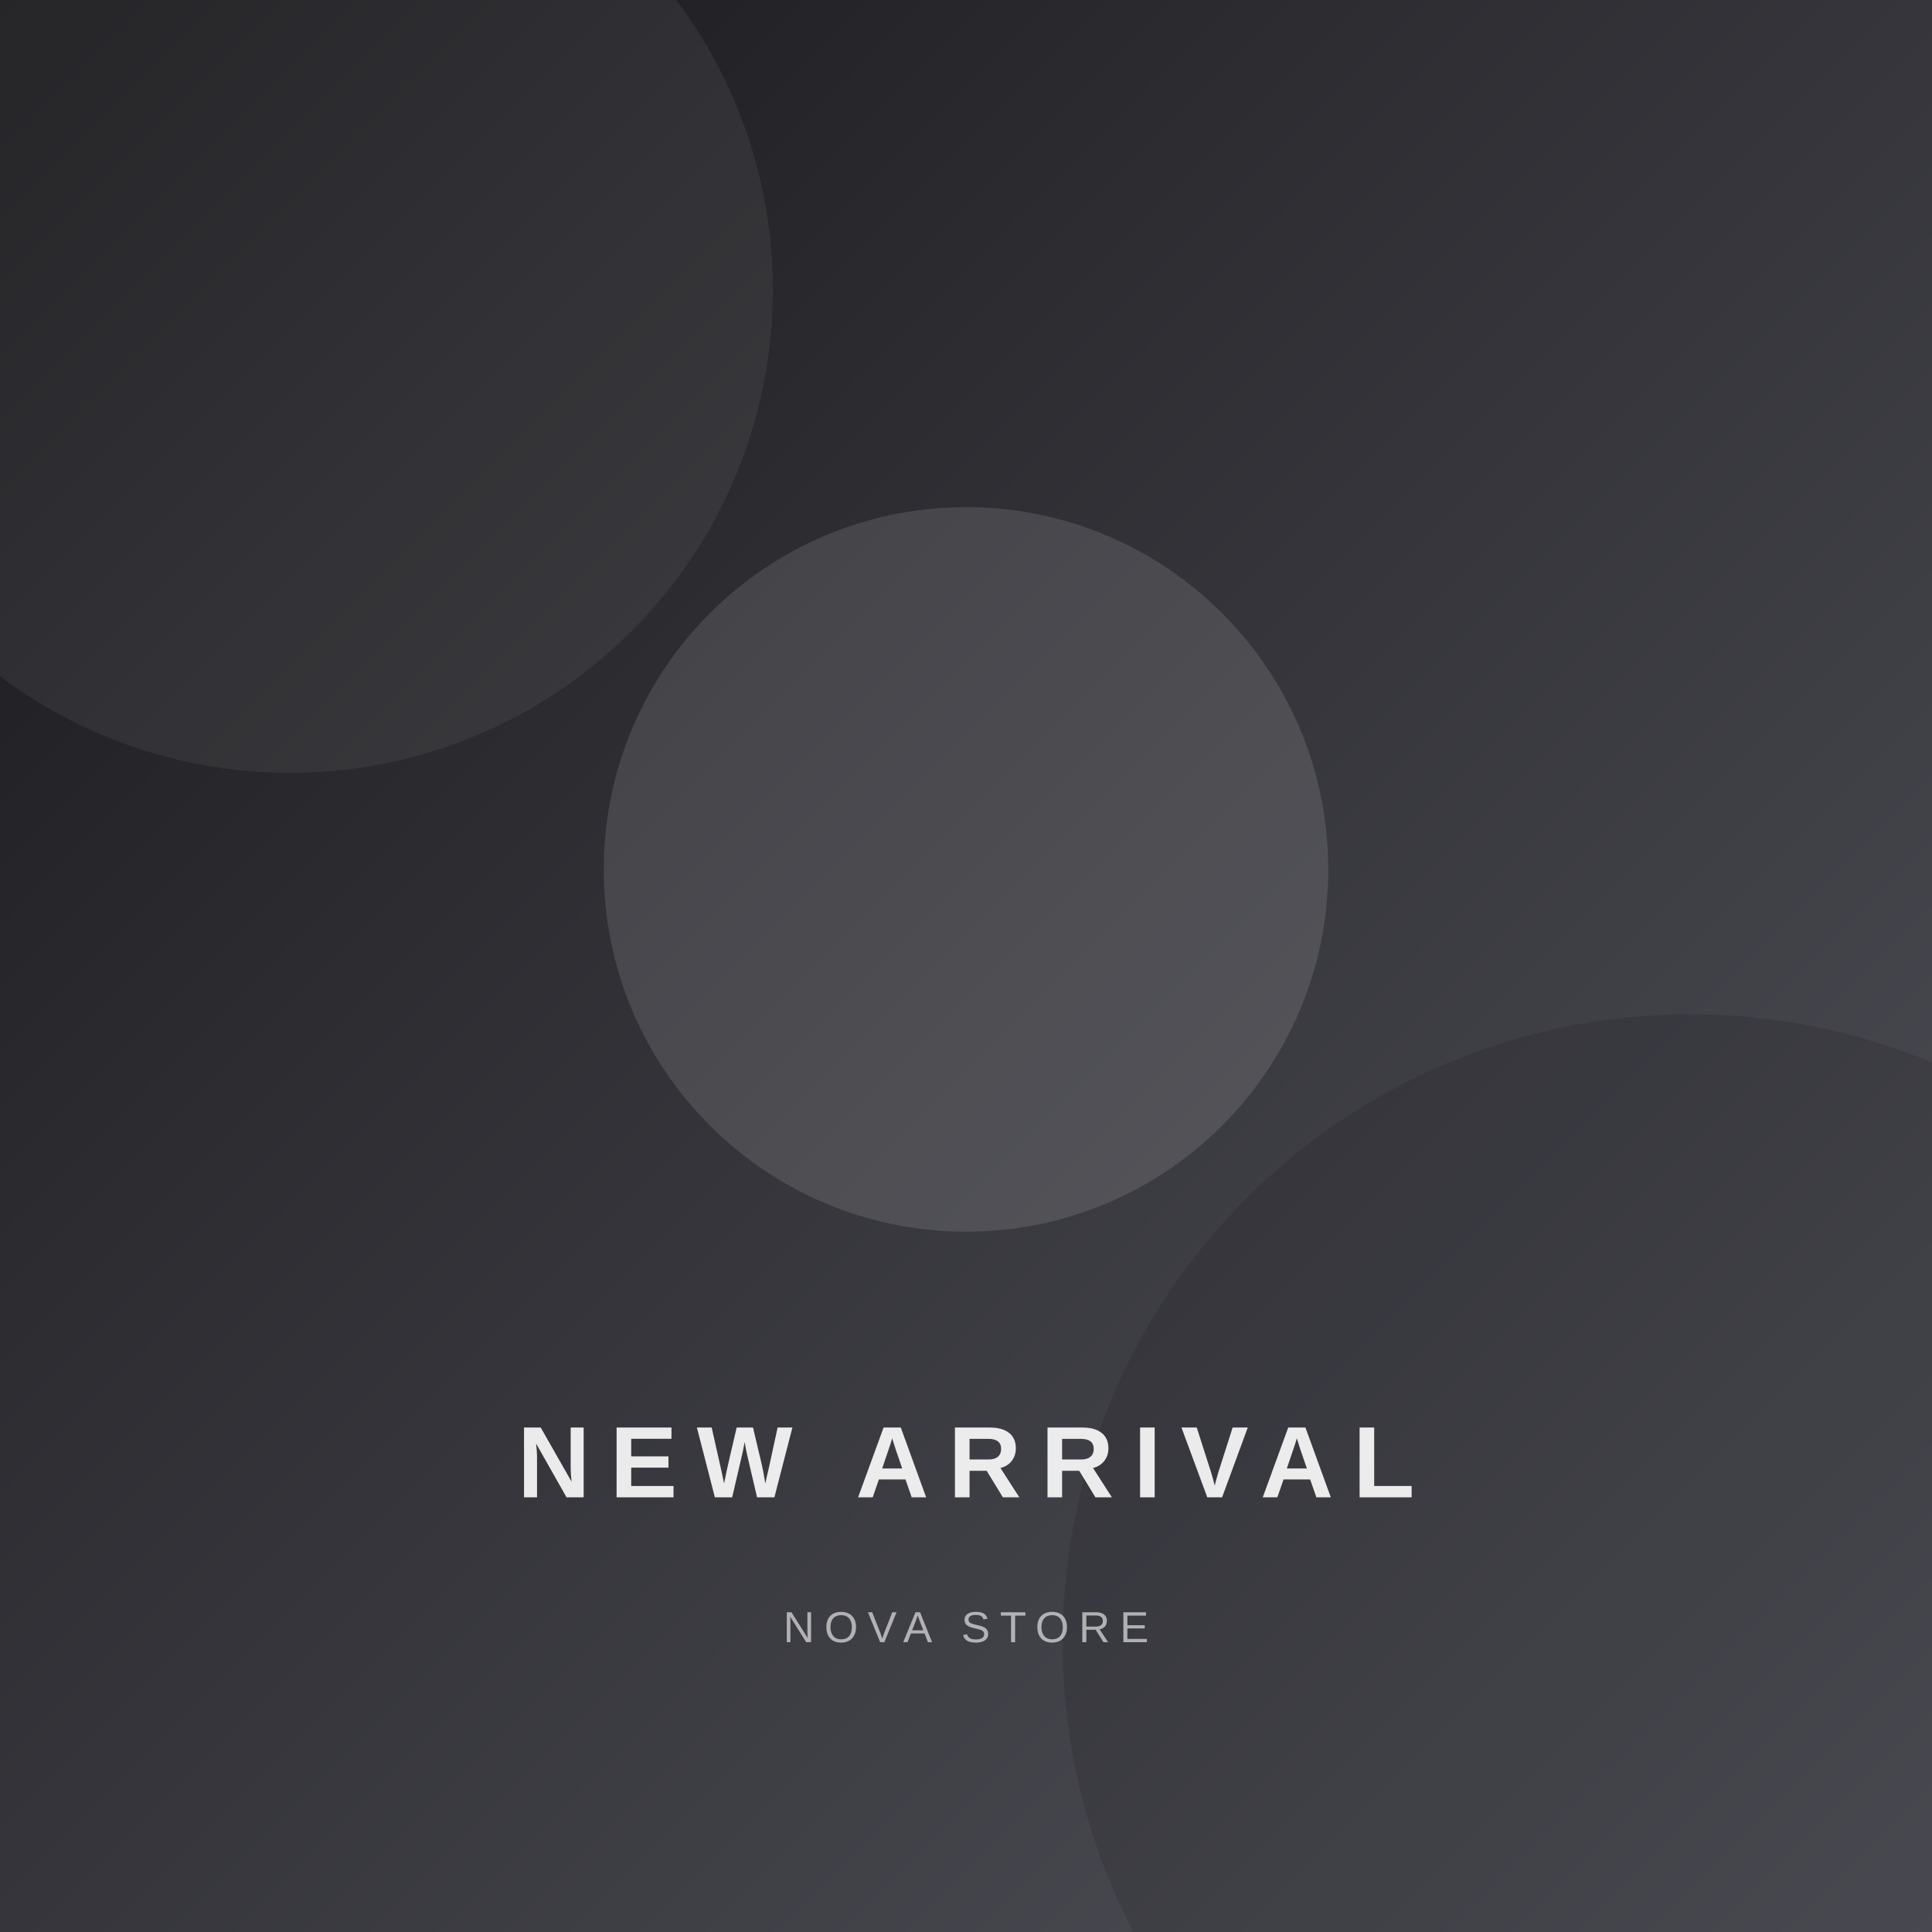
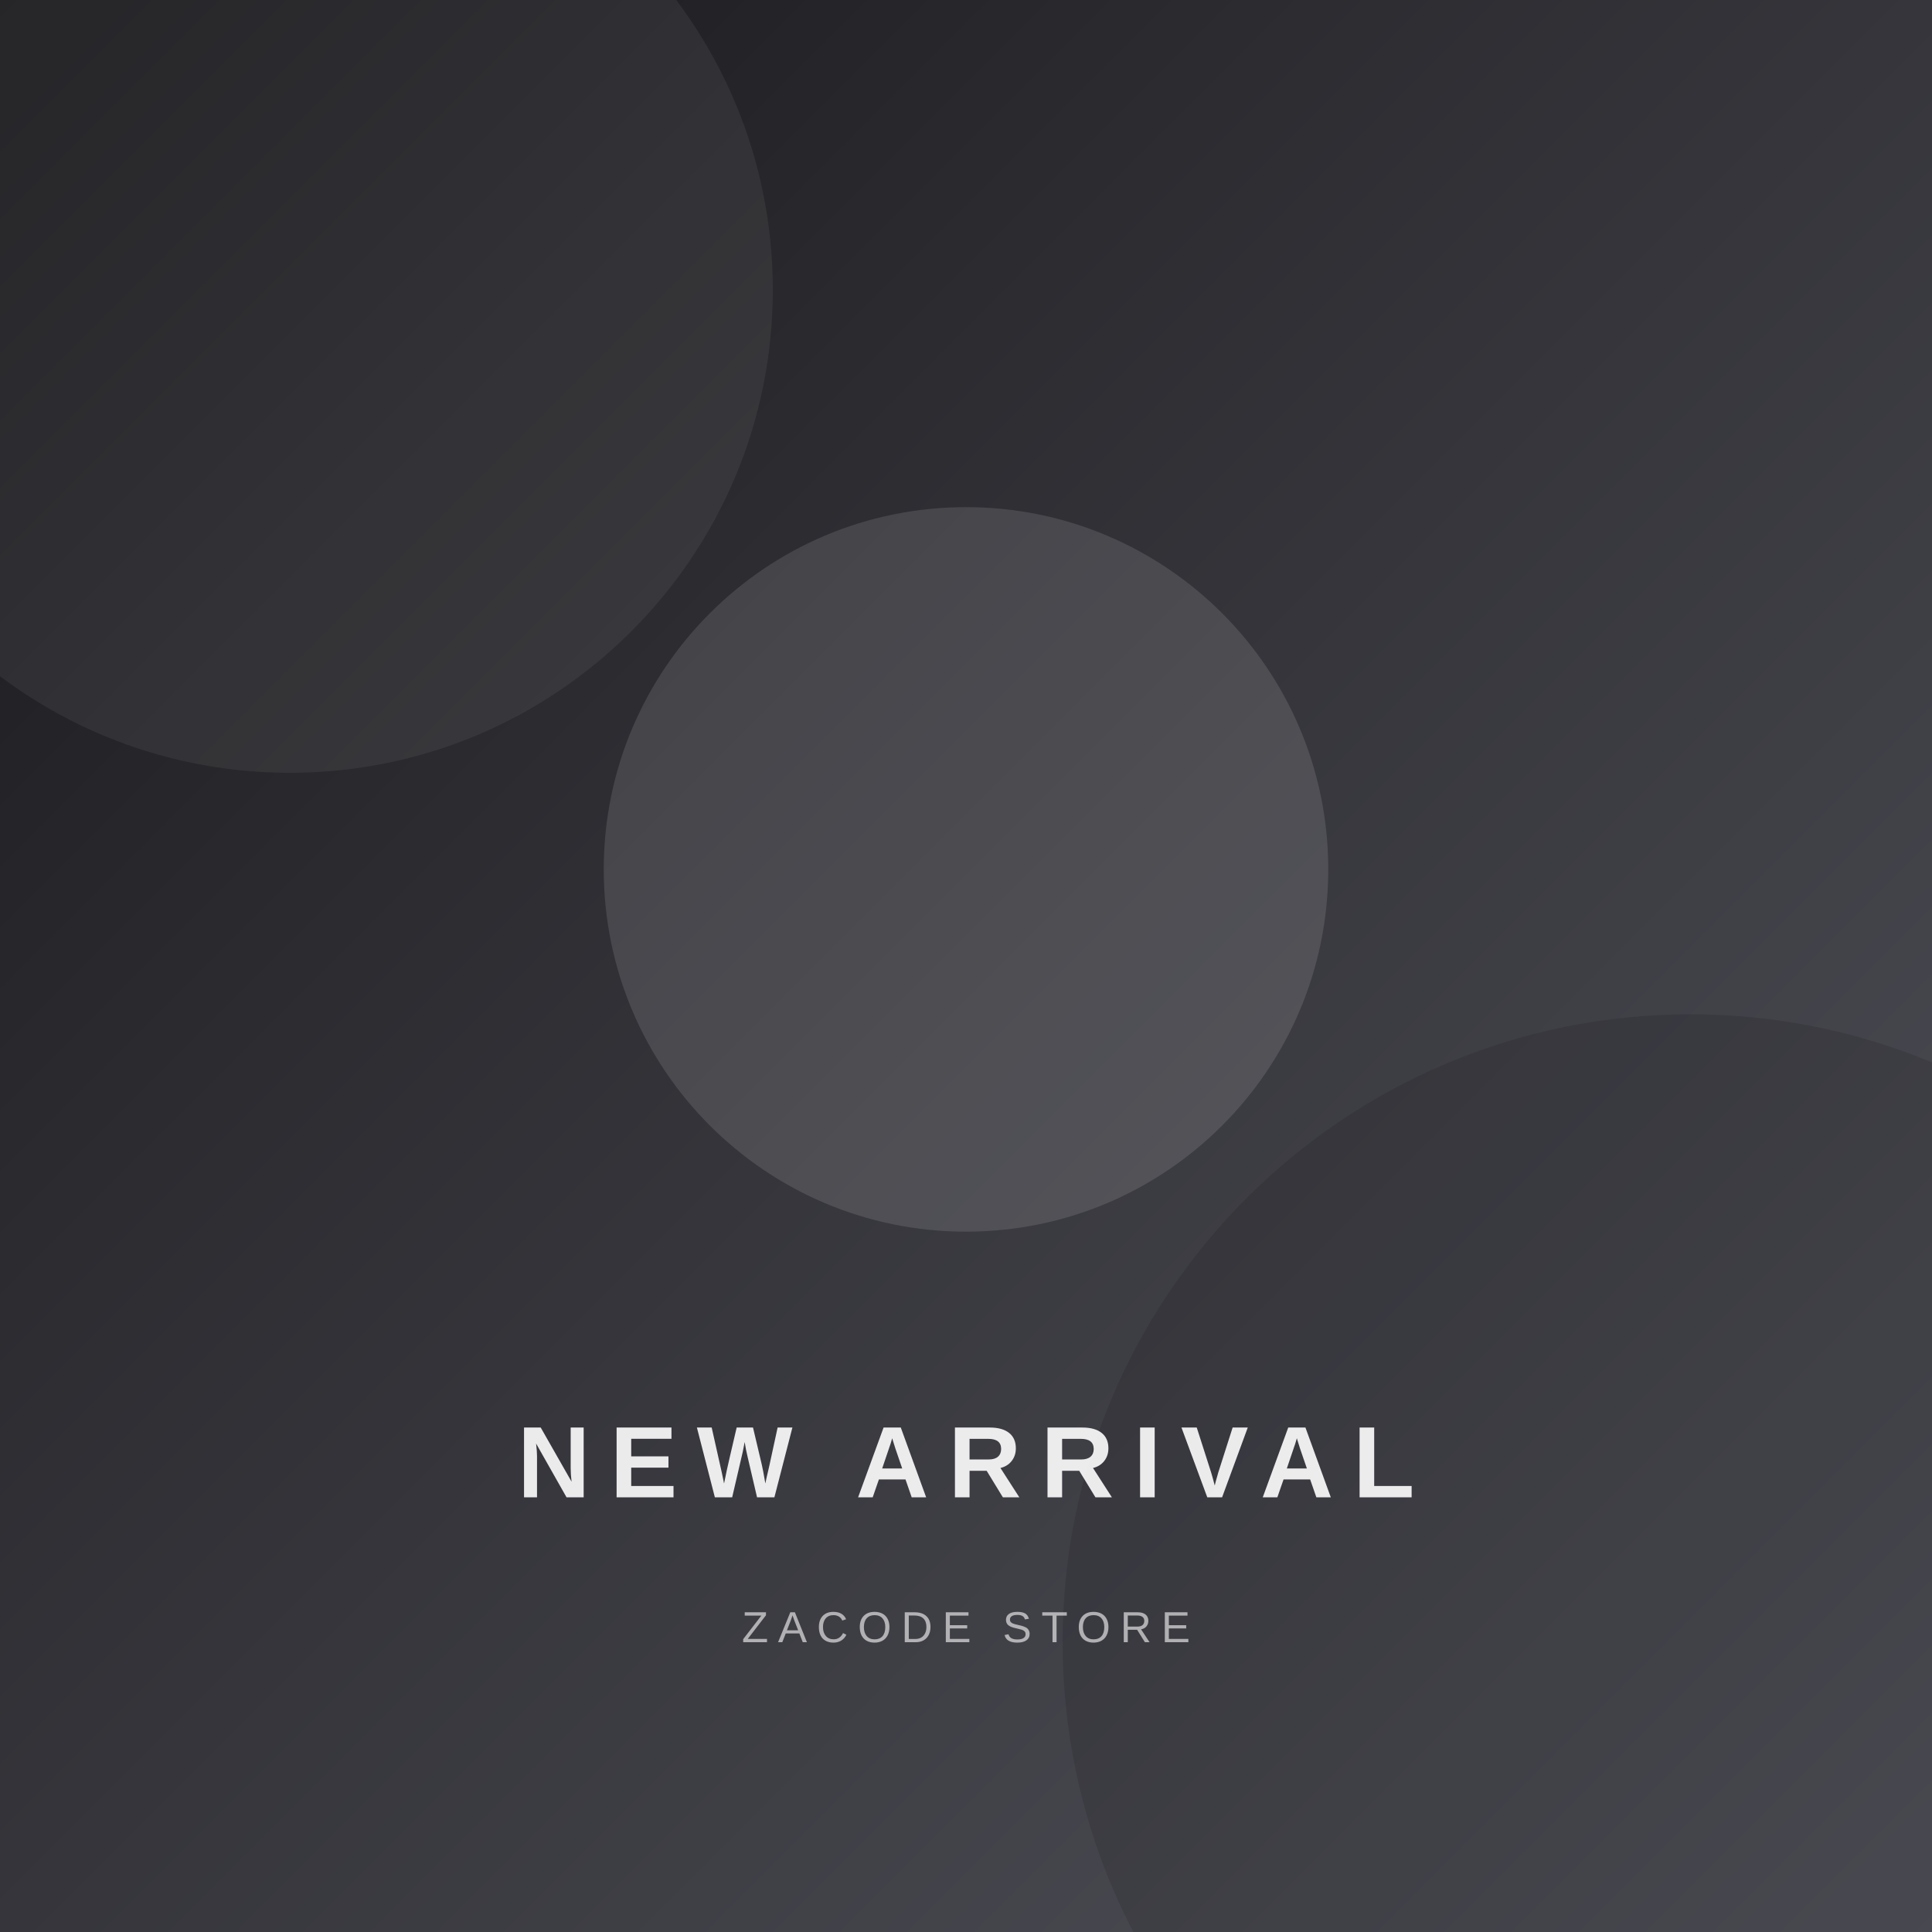
<svg xmlns="http://www.w3.org/2000/svg" width="800" height="800" viewBox="0 0 800 800">
  <defs>
    <linearGradient id="g37" x1="0" y1="0" x2="1" y2="1">
      <stop offset="0%" stop-color="#18181b" />
      <stop offset="100%" stop-color="#52525b" />
    </linearGradient>
  </defs>
  <rect width="800" height="800" fill="url(#g37)" />
  <circle cx="120" cy="120" r="200" fill="rgba(255,255,255,0.06)" />
  <circle cx="700" cy="680" r="260" fill="rgba(0,0,0,0.12)" />
  <circle cx="400" cy="360" r="150" fill="rgba(255,255,255,0.12)" />
  <text x="400" y="620" text-anchor="middle" font-family="Arial, sans-serif" font-size="42" font-weight="700" letter-spacing="8" fill="rgba(255,255,255,0.9)">NEW ARRIVAL</text>
-   <text x="400" y="680" text-anchor="middle" font-family="Arial, sans-serif" font-size="18" letter-spacing="4" fill="rgba(255,255,255,0.6)">NOVA STORE</text>
+   <text x="400" y="680" text-anchor="middle" font-family="Arial, sans-serif" font-size="18" letter-spacing="4" fill="rgba(255,255,255,0.6)">ZACODE STORE</text>
</svg>
